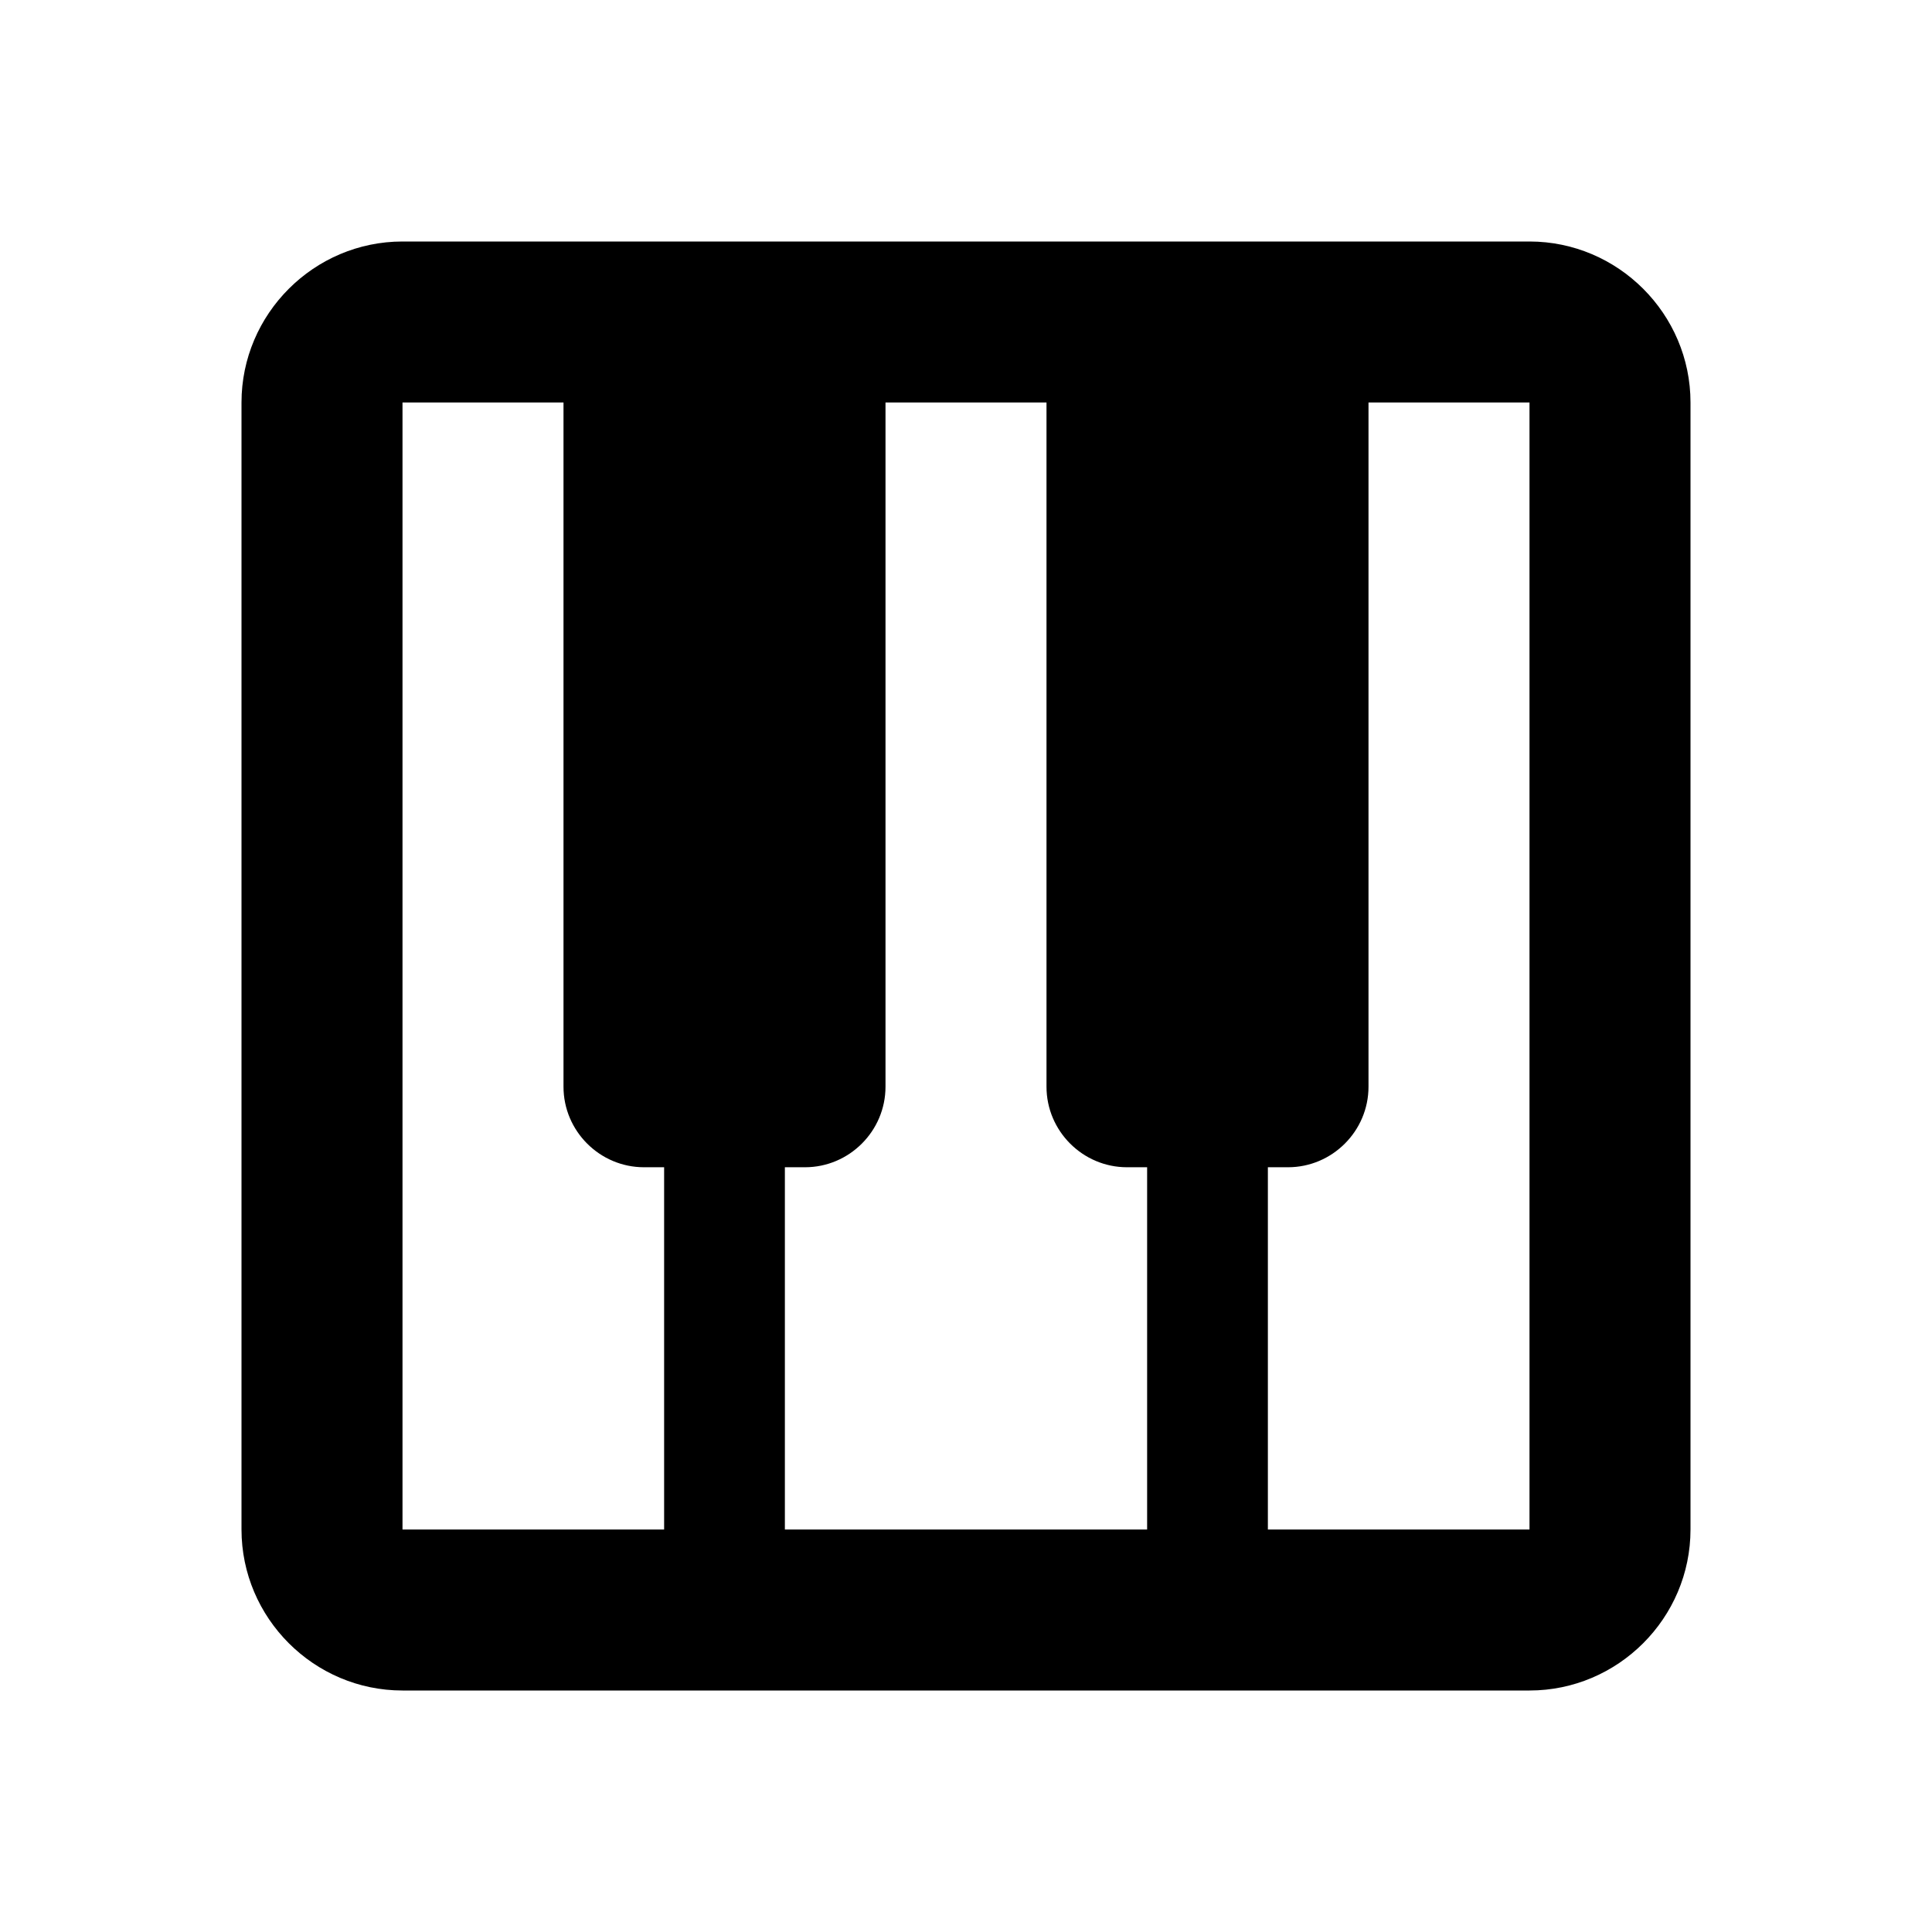
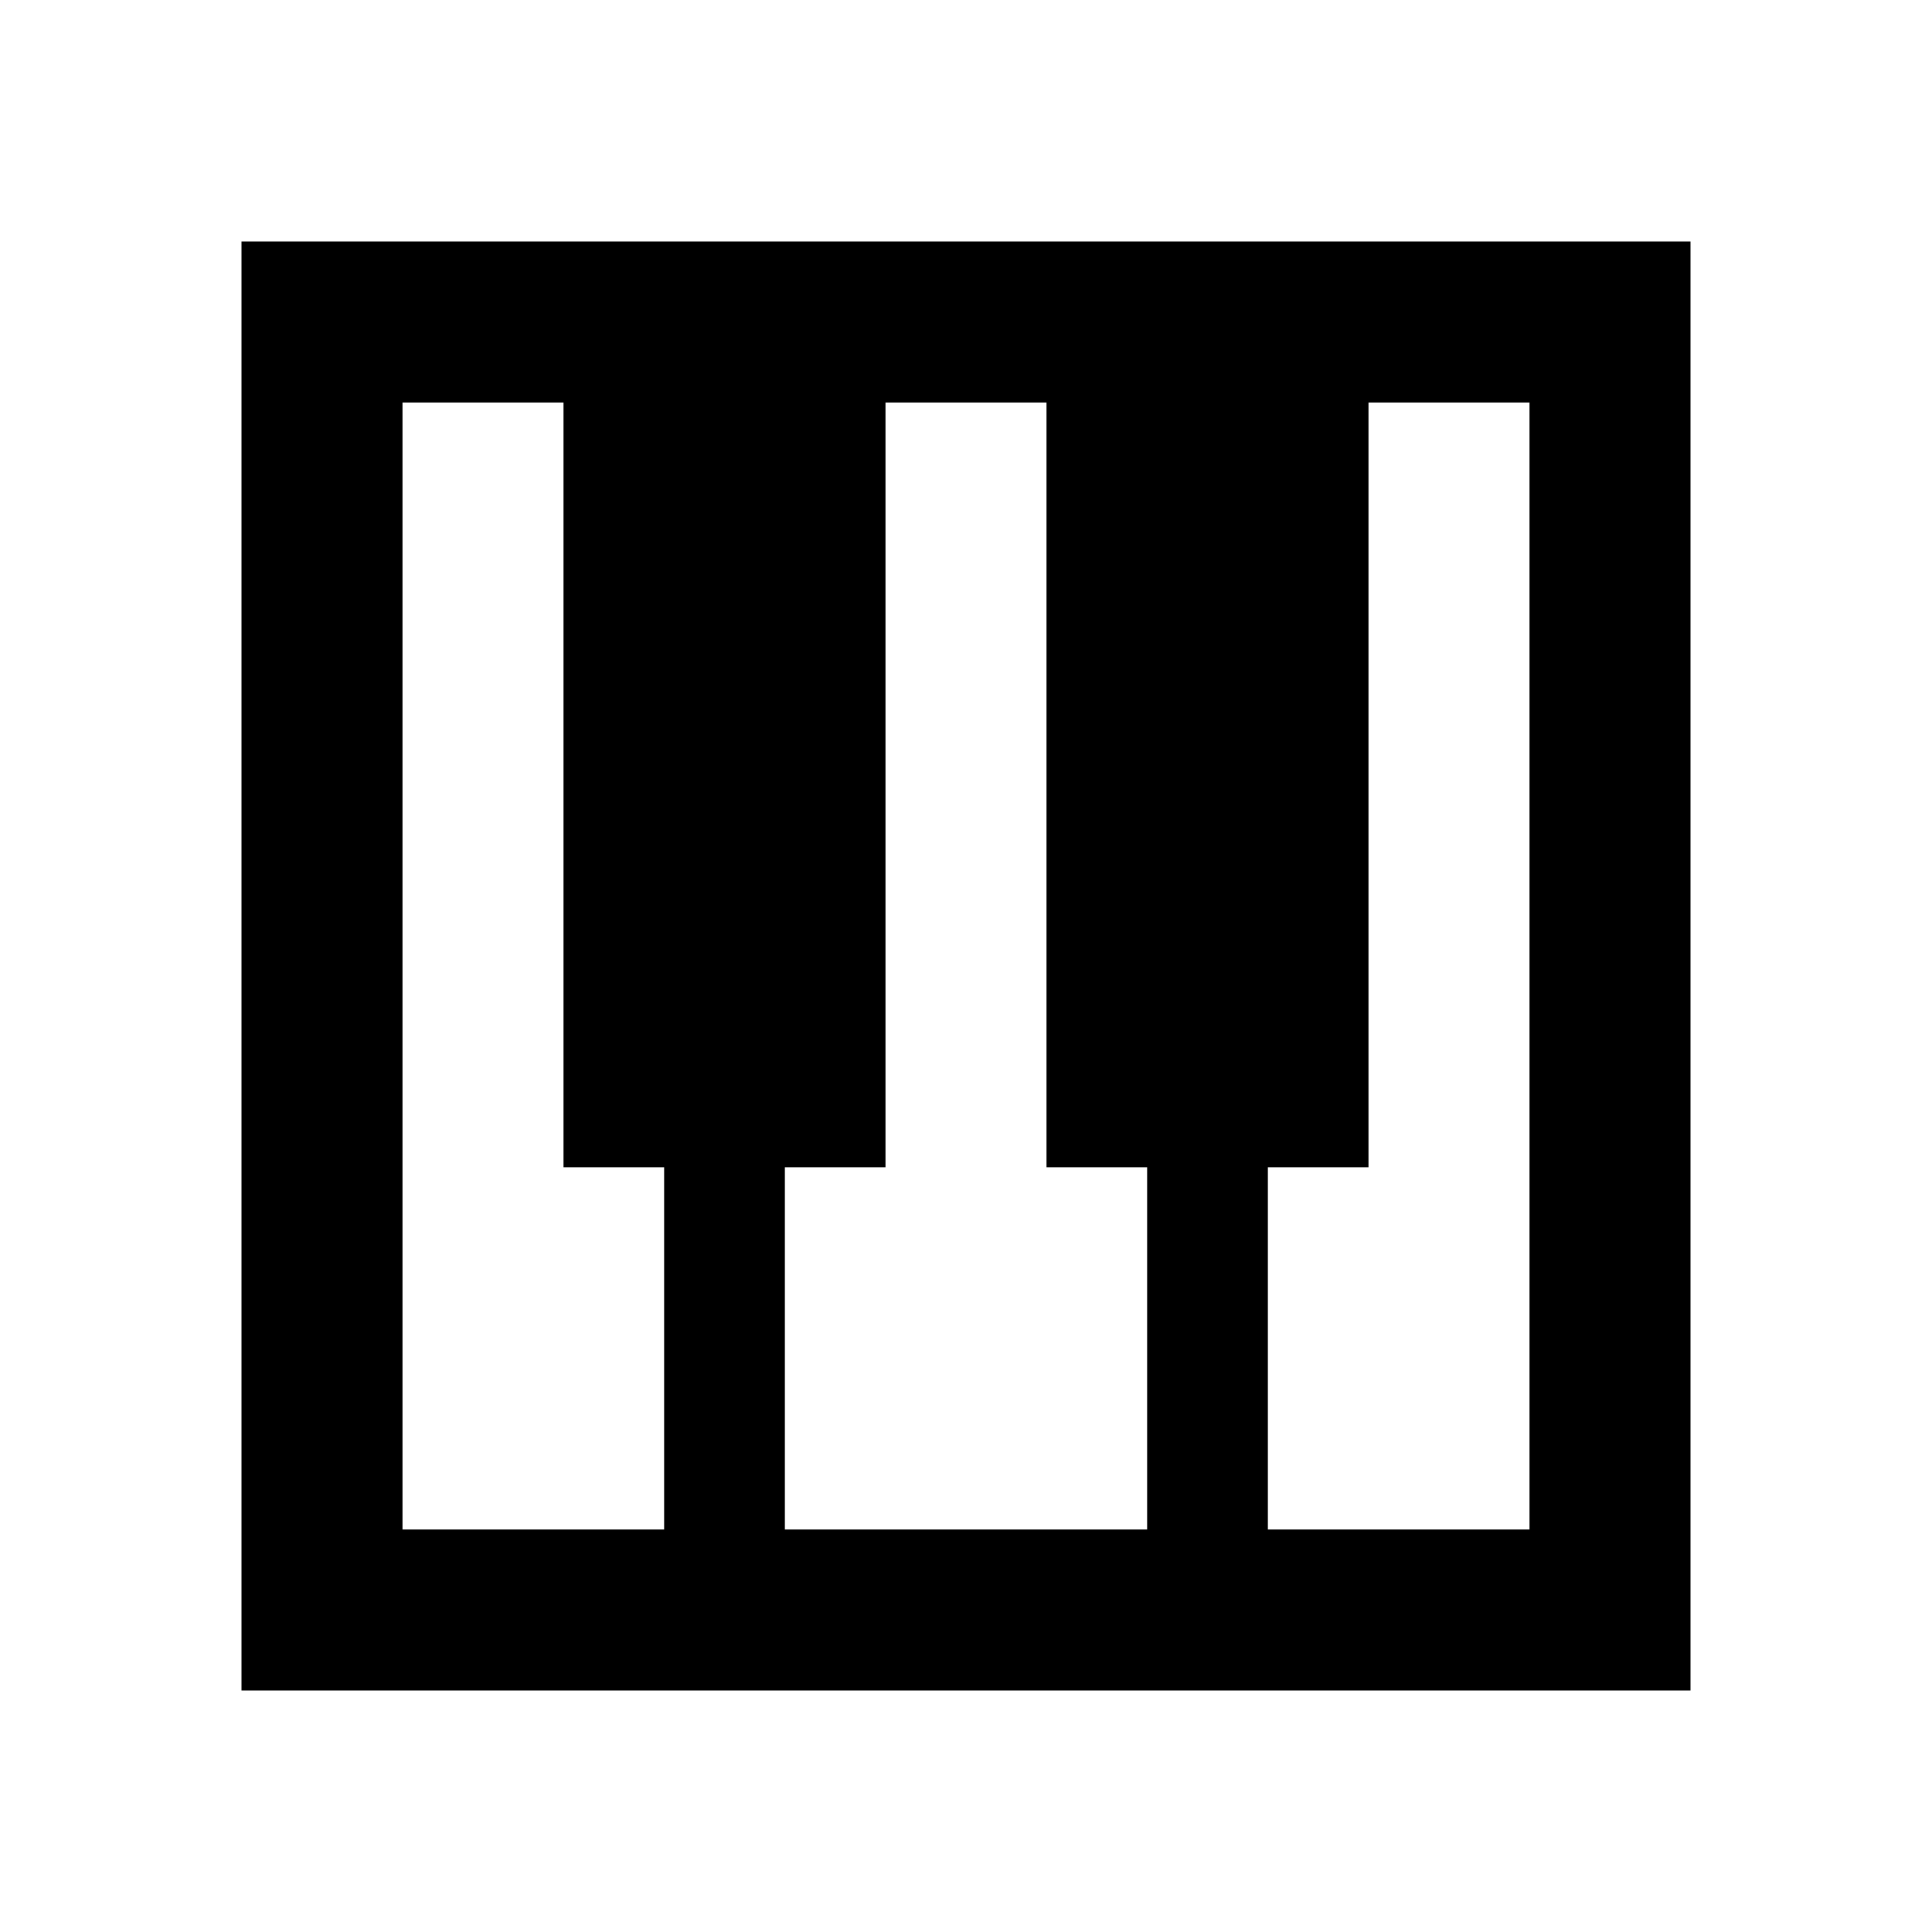
<svg xmlns="http://www.w3.org/2000/svg" enable-background="new 0 0 24 24" height="24px" viewBox="0 0 24 24" width="24px" fill="#000000">
  <rect fill="none" height="24" width="24" />
-   <path d="M19,3H5C3.9,3,3,3.9,3,5v14c0,1.1,0.9,2,2,2h14c1.1,0,2-0.9,2-2V5C21,3.9,20.1,3,19,3z M14,14.5h0.25V19h-4.5v-4.5H10 c0.55,0,1-0.45,1-1V5h2v8.5C13,14.05,13.45,14.5,14,14.5z M5,5h2v8.5c0,0.55,0.45,1,1,1h0.25V19H5V5z M19,19h-3.25v-4.5H16 c0.55,0,1-0.45,1-1V5h2V19z" />
+   <path d="M21,3H3v18h18V3z M13,14.5h1.25V19h-4.5v-4.5H11V5h2V14.5z M5,5h2v9.5h1.25V19H5V5z M19,19h-3.25v-4.5H17V5h2V19z" />
</svg>
